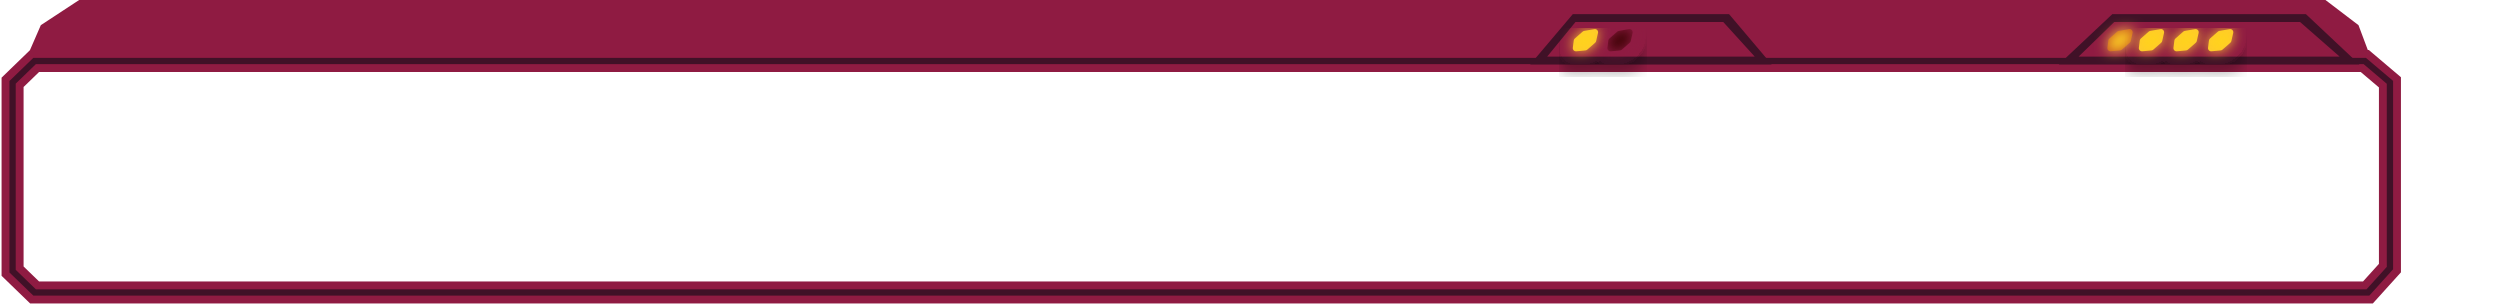
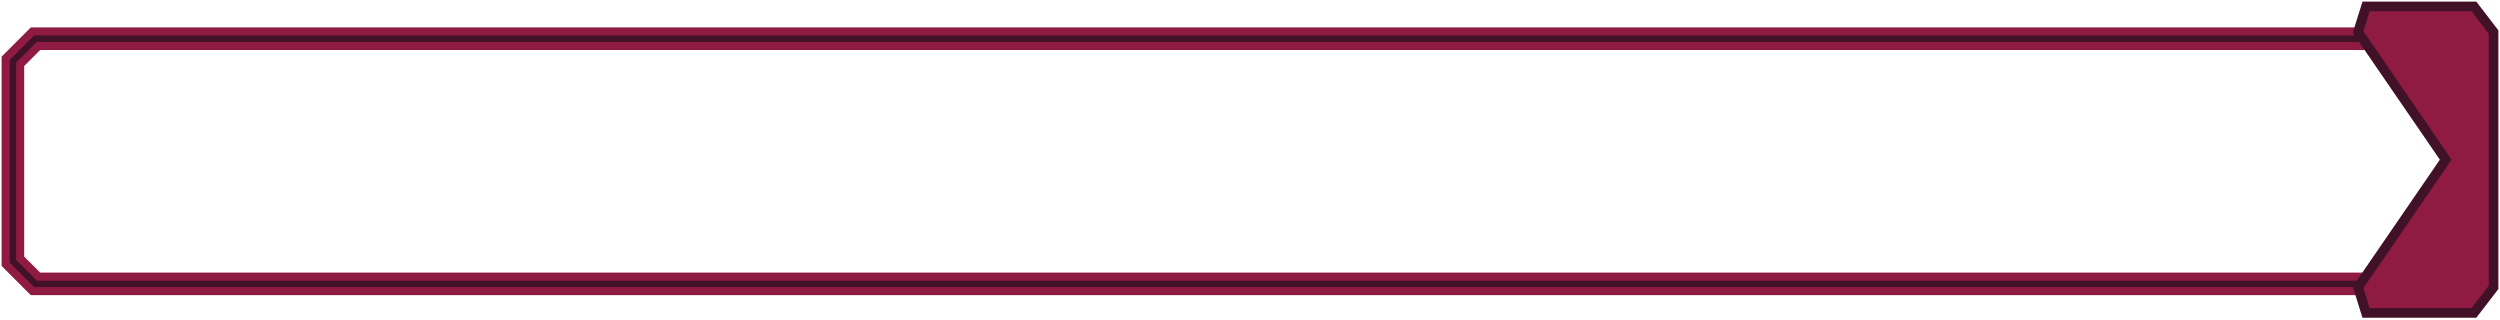
- <svg xmlns="http://www.w3.org/2000/svg" width="795" height="97" viewBox="0 0 795 97" fill="none">
-   <path d="M750 8L753 16H9.5L12.982 8L25.168 0H739.5L750 8Z" fill="#8F1B42" />
-   <path d="M4 26.179L11 19.4H752L760 26.179V85.253L753 93H11L4 86.221V26.179Z" stroke="#8F1B42" stroke-width="7" />
-   <path d="M4 26.179L11 19.4H752L760 26.179V85.253L753 93H11L4 86.221V26.179Z" stroke="#401127" stroke-width="2" />
-   <path d="M501.308 7H548.692L558 18H492L501.308 7Z" fill="#8F1B42" stroke="#401127" stroke-width="5" />
-   <path d="M492 18L501 7H548L558 18H492Z" fill="#8F1B42" />
-   <g filter="url(#filter0_d_889_170)">
-     <g style="mix-blend-mode:lighten" filter="url(#filter1_f_889_170)">
-       <path d="M503.776 9.827L507.017 9.259C507.722 9.136 508.324 9.77 508.165 10.467L507.572 13.059C507.525 13.264 507.415 13.45 507.256 13.589L504.742 15.788C504.585 15.926 504.388 16.011 504.18 16.031L501.247 16.316C500.608 16.378 500.077 15.832 500.158 15.195L500.452 12.877C500.483 12.634 500.602 12.411 500.786 12.25L503.289 10.059C503.427 9.939 503.595 9.858 503.776 9.827Z" fill="#FEC631" />
-     </g>
-     <g style="mix-blend-mode:soft-light">
-       <path d="M503.776 9.827L507.017 9.259C507.722 9.136 508.324 9.77 508.165 10.467L507.572 13.059C507.525 13.264 507.415 13.45 507.256 13.589L504.742 15.788C504.585 15.926 504.388 16.011 504.18 16.031L501.247 16.316C500.608 16.378 500.077 15.832 500.158 15.195L500.452 12.877C500.483 12.634 500.602 12.411 500.786 12.25L503.289 10.059C503.427 9.939 503.595 9.858 503.776 9.827Z" fill="#FEC631" />
-     </g>
-     <g style="mix-blend-mode:plus-lighter" filter="url(#filter2_f_889_170)">
-       <path d="M514.776 9.827L518.017 9.259C518.722 9.136 519.324 9.77 519.165 10.467L518.572 13.059C518.525 13.264 518.415 13.45 518.256 13.589L515.742 15.788C515.585 15.926 515.388 16.011 515.18 16.031L512.247 16.316C511.608 16.378 511.077 15.832 511.158 15.195L511.452 12.877C511.483 12.634 511.602 12.411 511.786 12.25L514.289 10.059C514.427 9.939 514.595 9.858 514.776 9.827Z" fill="#8F1B42" />
-     </g>
-     <g style="mix-blend-mode:color-burn">
-       <path d="M514.776 9.827L518.017 9.259C518.722 9.136 519.324 9.77 519.165 10.467L518.572 13.059C518.525 13.264 518.415 13.45 518.256 13.589L515.742 15.788C515.585 15.926 515.388 16.011 515.18 16.031L512.247 16.316C511.608 16.378 511.077 15.832 511.158 15.195L511.452 12.877C511.483 12.634 511.602 12.411 511.786 12.25L514.289 10.059C514.427 9.939 514.595 9.858 514.776 9.827Z" fill="#8F1B42" />
-     </g>
-   </g>
-   <path d="M672.705 7H732.295L744 18H661L672.705 7Z" fill="#8F1B42" stroke="#401127" stroke-width="5" />
-   <path d="M661 18L672.318 7H731.424L744 18H661Z" fill="#8F1B42" />
-   <g filter="url(#filter3_d_889_170)">
-     <g style="mix-blend-mode:lighten" filter="url(#filter4_f_889_170)">
-       <path d="M694.776 9.827L698.017 9.259C698.722 9.136 699.324 9.77 699.165 10.467L698.572 13.059C698.525 13.264 698.415 13.45 698.256 13.589L695.742 15.788C695.585 15.926 695.388 16.011 695.18 16.031L692.247 16.316C691.608 16.378 691.077 15.832 691.158 15.195L691.452 12.877C691.483 12.634 691.602 12.411 691.786 12.25L694.289 10.059C694.427 9.939 694.595 9.858 694.776 9.827Z" fill="#FEC631" />
-     </g>
-     <g style="mix-blend-mode:soft-light">
-       <path d="M694.776 9.827L698.017 9.259C698.722 9.136 699.324 9.77 699.165 10.467L698.572 13.059C698.525 13.264 698.415 13.45 698.256 13.589L695.742 15.788C695.585 15.926 695.388 16.011 695.18 16.031L692.247 16.316C691.608 16.378 691.077 15.832 691.158 15.195L691.452 12.877C691.483 12.634 691.602 12.411 691.786 12.25L694.289 10.059C694.427 9.939 694.595 9.858 694.776 9.827Z" fill="#FEC631" />
-     </g>
-     <g style="mix-blend-mode:lighten" filter="url(#filter5_f_889_170)">
-       <path d="M705.776 9.827L709.017 9.259C709.722 9.136 710.324 9.77 710.165 10.467L709.572 13.059C709.525 13.264 709.415 13.45 709.256 13.589L706.742 15.788C706.585 15.926 706.388 16.011 706.18 16.031L703.247 16.316C702.608 16.378 702.077 15.832 702.158 15.195L702.452 12.877C702.483 12.634 702.602 12.411 702.786 12.25L705.289 10.059C705.427 9.939 705.595 9.858 705.776 9.827Z" fill="#FEC631" />
-     </g>
-     <g style="mix-blend-mode:soft-light">
-       <path d="M705.776 9.827L709.017 9.259C709.722 9.136 710.324 9.77 710.165 10.467L709.572 13.059C709.525 13.264 709.415 13.45 709.256 13.589L706.742 15.788C706.585 15.926 706.388 16.011 706.18 16.031L703.247 16.316C702.608 16.378 702.077 15.832 702.158 15.195L702.452 12.877C702.483 12.634 702.602 12.411 702.786 12.25L705.289 10.059C705.427 9.939 705.595 9.858 705.776 9.827Z" fill="#FEC631" />
-     </g>
-     <g style="mix-blend-mode:lighten" filter="url(#filter6_f_889_170)">
-       <path d="M683.776 9.827L687.017 9.259C687.722 9.136 688.324 9.77 688.165 10.467L687.572 13.059C687.525 13.264 687.415 13.45 687.256 13.589L684.742 15.788C684.585 15.926 684.388 16.011 684.18 16.031L681.247 16.316C680.608 16.378 680.077 15.832 680.158 15.195L680.452 12.877C680.483 12.634 680.602 12.411 680.786 12.25L683.289 10.059C683.427 9.939 683.595 9.858 683.776 9.827Z" fill="#FEC631" />
-     </g>
-     <g style="mix-blend-mode:soft-light">
-       <path d="M683.776 9.827L687.017 9.259C687.722 9.136 688.324 9.77 688.165 10.467L687.572 13.059C687.525 13.264 687.415 13.45 687.256 13.589L684.742 15.788C684.585 15.926 684.388 16.011 684.18 16.031L681.247 16.316C680.608 16.378 680.077 15.832 680.158 15.195L680.452 12.877C680.483 12.634 680.602 12.411 680.786 12.25L683.289 10.059C683.427 9.939 683.595 9.858 683.776 9.827Z" fill="#FEC631" />
-     </g>
-   </g>
-   <g style="mix-blend-mode:lighten" filter="url(#filter7_f_889_170)">
-     <path d="M673.776 9.827L677.017 9.259C677.722 9.136 678.324 9.77 678.165 10.467L677.572 13.059C677.525 13.264 677.415 13.45 677.256 13.589L674.742 15.788C674.585 15.926 674.388 16.011 674.18 16.031L671.247 16.316C670.608 16.378 670.077 15.832 670.158 15.195L670.452 12.877C670.483 12.634 670.602 12.411 670.786 12.25L673.289 10.059C673.427 9.939 673.595 9.858 673.776 9.827Z" fill="#FEC631" />
-   </g>
-   <g style="mix-blend-mode:soft-light">
-     <path d="M673.776 9.827L677.017 9.259C677.722 9.136 678.324 9.77 678.165 10.467L677.572 13.059C677.525 13.264 677.415 13.45 677.256 13.589L674.742 15.788C674.585 15.926 674.388 16.011 674.18 16.031L671.247 16.316C670.608 16.378 670.077 15.832 670.158 15.195L670.452 12.877C670.483 12.634 670.602 12.411 670.786 12.25L673.289 10.059C673.427 9.939 673.595 9.858 673.776 9.827Z" fill="#FEC631" />
-   </g>
-   <defs>
-     <filter id="filter0_d_889_170" x="496" y="9" width="27.5" height="15.438" filterUnits="userSpaceOnUse" color-interpolation-filters="sRGB">
-       <feFlood flood-opacity="0" result="BackgroundImageFix" />
-       <feColorMatrix in="SourceAlpha" type="matrix" values="0 0 0 0 0 0 0 0 0 0 0 0 0 0 0 0 0 0 127 0" result="hardAlpha" />
-       <feOffset dy="4" />
-       <feGaussianBlur stdDeviation="2" />
-       <feComposite in2="hardAlpha" operator="out" />
-       <feColorMatrix type="matrix" values="0 0 0 0 0 0 0 0 0 0 0 0 0 0 0 0 0 0 0.25 0" />
-       <feBlend mode="normal" in2="BackgroundImageFix" result="effect1_dropShadow_889_170" />
-       <feBlend mode="normal" in="SourceGraphic" in2="effect1_dropShadow_889_170" result="shape" />
-     </filter>
-     <filter id="filter1_f_889_170" x="496.15" y="5.244" width="16.041" height="15.077" filterUnits="userSpaceOnUse" color-interpolation-filters="sRGB">
-       <feFlood flood-opacity="0" result="BackgroundImageFix" />
-       <feBlend mode="normal" in="SourceGraphic" in2="BackgroundImageFix" result="shape" />
-       <feGaussianBlur stdDeviation="2" result="effect1_foregroundBlur_889_170" />
-     </filter>
-     <filter id="filter2_f_889_170" x="507.15" y="5.244" width="16.041" height="15.077" filterUnits="userSpaceOnUse" color-interpolation-filters="sRGB">
-       <feFlood flood-opacity="0" result="BackgroundImageFix" />
-       <feBlend mode="normal" in="SourceGraphic" in2="BackgroundImageFix" result="shape" />
-       <feGaussianBlur stdDeviation="2" result="effect1_foregroundBlur_889_170" />
-     </filter>
-     <filter id="filter3_d_889_170" x="676" y="9" width="38.5" height="15.438" filterUnits="userSpaceOnUse" color-interpolation-filters="sRGB">
-       <feFlood flood-opacity="0" result="BackgroundImageFix" />
-       <feColorMatrix in="SourceAlpha" type="matrix" values="0 0 0 0 0 0 0 0 0 0 0 0 0 0 0 0 0 0 127 0" result="hardAlpha" />
-       <feOffset dy="4" />
-       <feGaussianBlur stdDeviation="2" />
-       <feComposite in2="hardAlpha" operator="out" />
-       <feColorMatrix type="matrix" values="0 0 0 0 0 0 0 0 0 0 0 0 0 0 0 0 0 0 0.25 0" />
-       <feBlend mode="normal" in2="BackgroundImageFix" result="effect1_dropShadow_889_170" />
-       <feBlend mode="normal" in="SourceGraphic" in2="effect1_dropShadow_889_170" result="shape" />
-     </filter>
-     <filter id="filter4_f_889_170" x="687.15" y="5.244" width="16.041" height="15.077" filterUnits="userSpaceOnUse" color-interpolation-filters="sRGB">
-       <feFlood flood-opacity="0" result="BackgroundImageFix" />
-       <feBlend mode="normal" in="SourceGraphic" in2="BackgroundImageFix" result="shape" />
-       <feGaussianBlur stdDeviation="2" result="effect1_foregroundBlur_889_170" />
-     </filter>
-     <filter id="filter5_f_889_170" x="698.15" y="5.244" width="16.041" height="15.077" filterUnits="userSpaceOnUse" color-interpolation-filters="sRGB">
-       <feFlood flood-opacity="0" result="BackgroundImageFix" />
-       <feBlend mode="normal" in="SourceGraphic" in2="BackgroundImageFix" result="shape" />
-       <feGaussianBlur stdDeviation="2" result="effect1_foregroundBlur_889_170" />
-     </filter>
-     <filter id="filter6_f_889_170" x="676.15" y="5.244" width="16.041" height="15.077" filterUnits="userSpaceOnUse" color-interpolation-filters="sRGB">
-       <feFlood flood-opacity="0" result="BackgroundImageFix" />
-       <feBlend mode="normal" in="SourceGraphic" in2="BackgroundImageFix" result="shape" />
-       <feGaussianBlur stdDeviation="2" result="effect1_foregroundBlur_889_170" />
-     </filter>
-     <filter id="filter7_f_889_170" x="666.15" y="5.244" width="16.041" height="15.077" filterUnits="userSpaceOnUse" color-interpolation-filters="sRGB">
-       <feFlood flood-opacity="0" result="BackgroundImageFix" />
-       <feBlend mode="normal" in="SourceGraphic" in2="BackgroundImageFix" result="shape" />
-       <feGaussianBlur stdDeviation="2" result="effect1_foregroundBlur_889_170" />
-     </filter>
-   </defs>
+ <svg xmlns="http://www.w3.org/2000/svg" width="775" height="99" viewBox="0 0 775 99" fill="none">
+   <path d="M4 19L11 12H752L760 19V80L753 88H11L4 81V19Z" stroke="#8F1B42" stroke-width="7" />
+   <path d="M4 19L11 12H752L760 19V80L753 88H11L4 81V19Z" stroke="#401127" stroke-width="2" />
+   <path d="M773 9.917L766.913 2L733.471 2L731 9.917L758.176 49.5L731 89.083L733.471 97H766.913L773 89.083V49.5V9.917Z" fill="#8F1B42" stroke="#401127" stroke-width="3" />
</svg>
